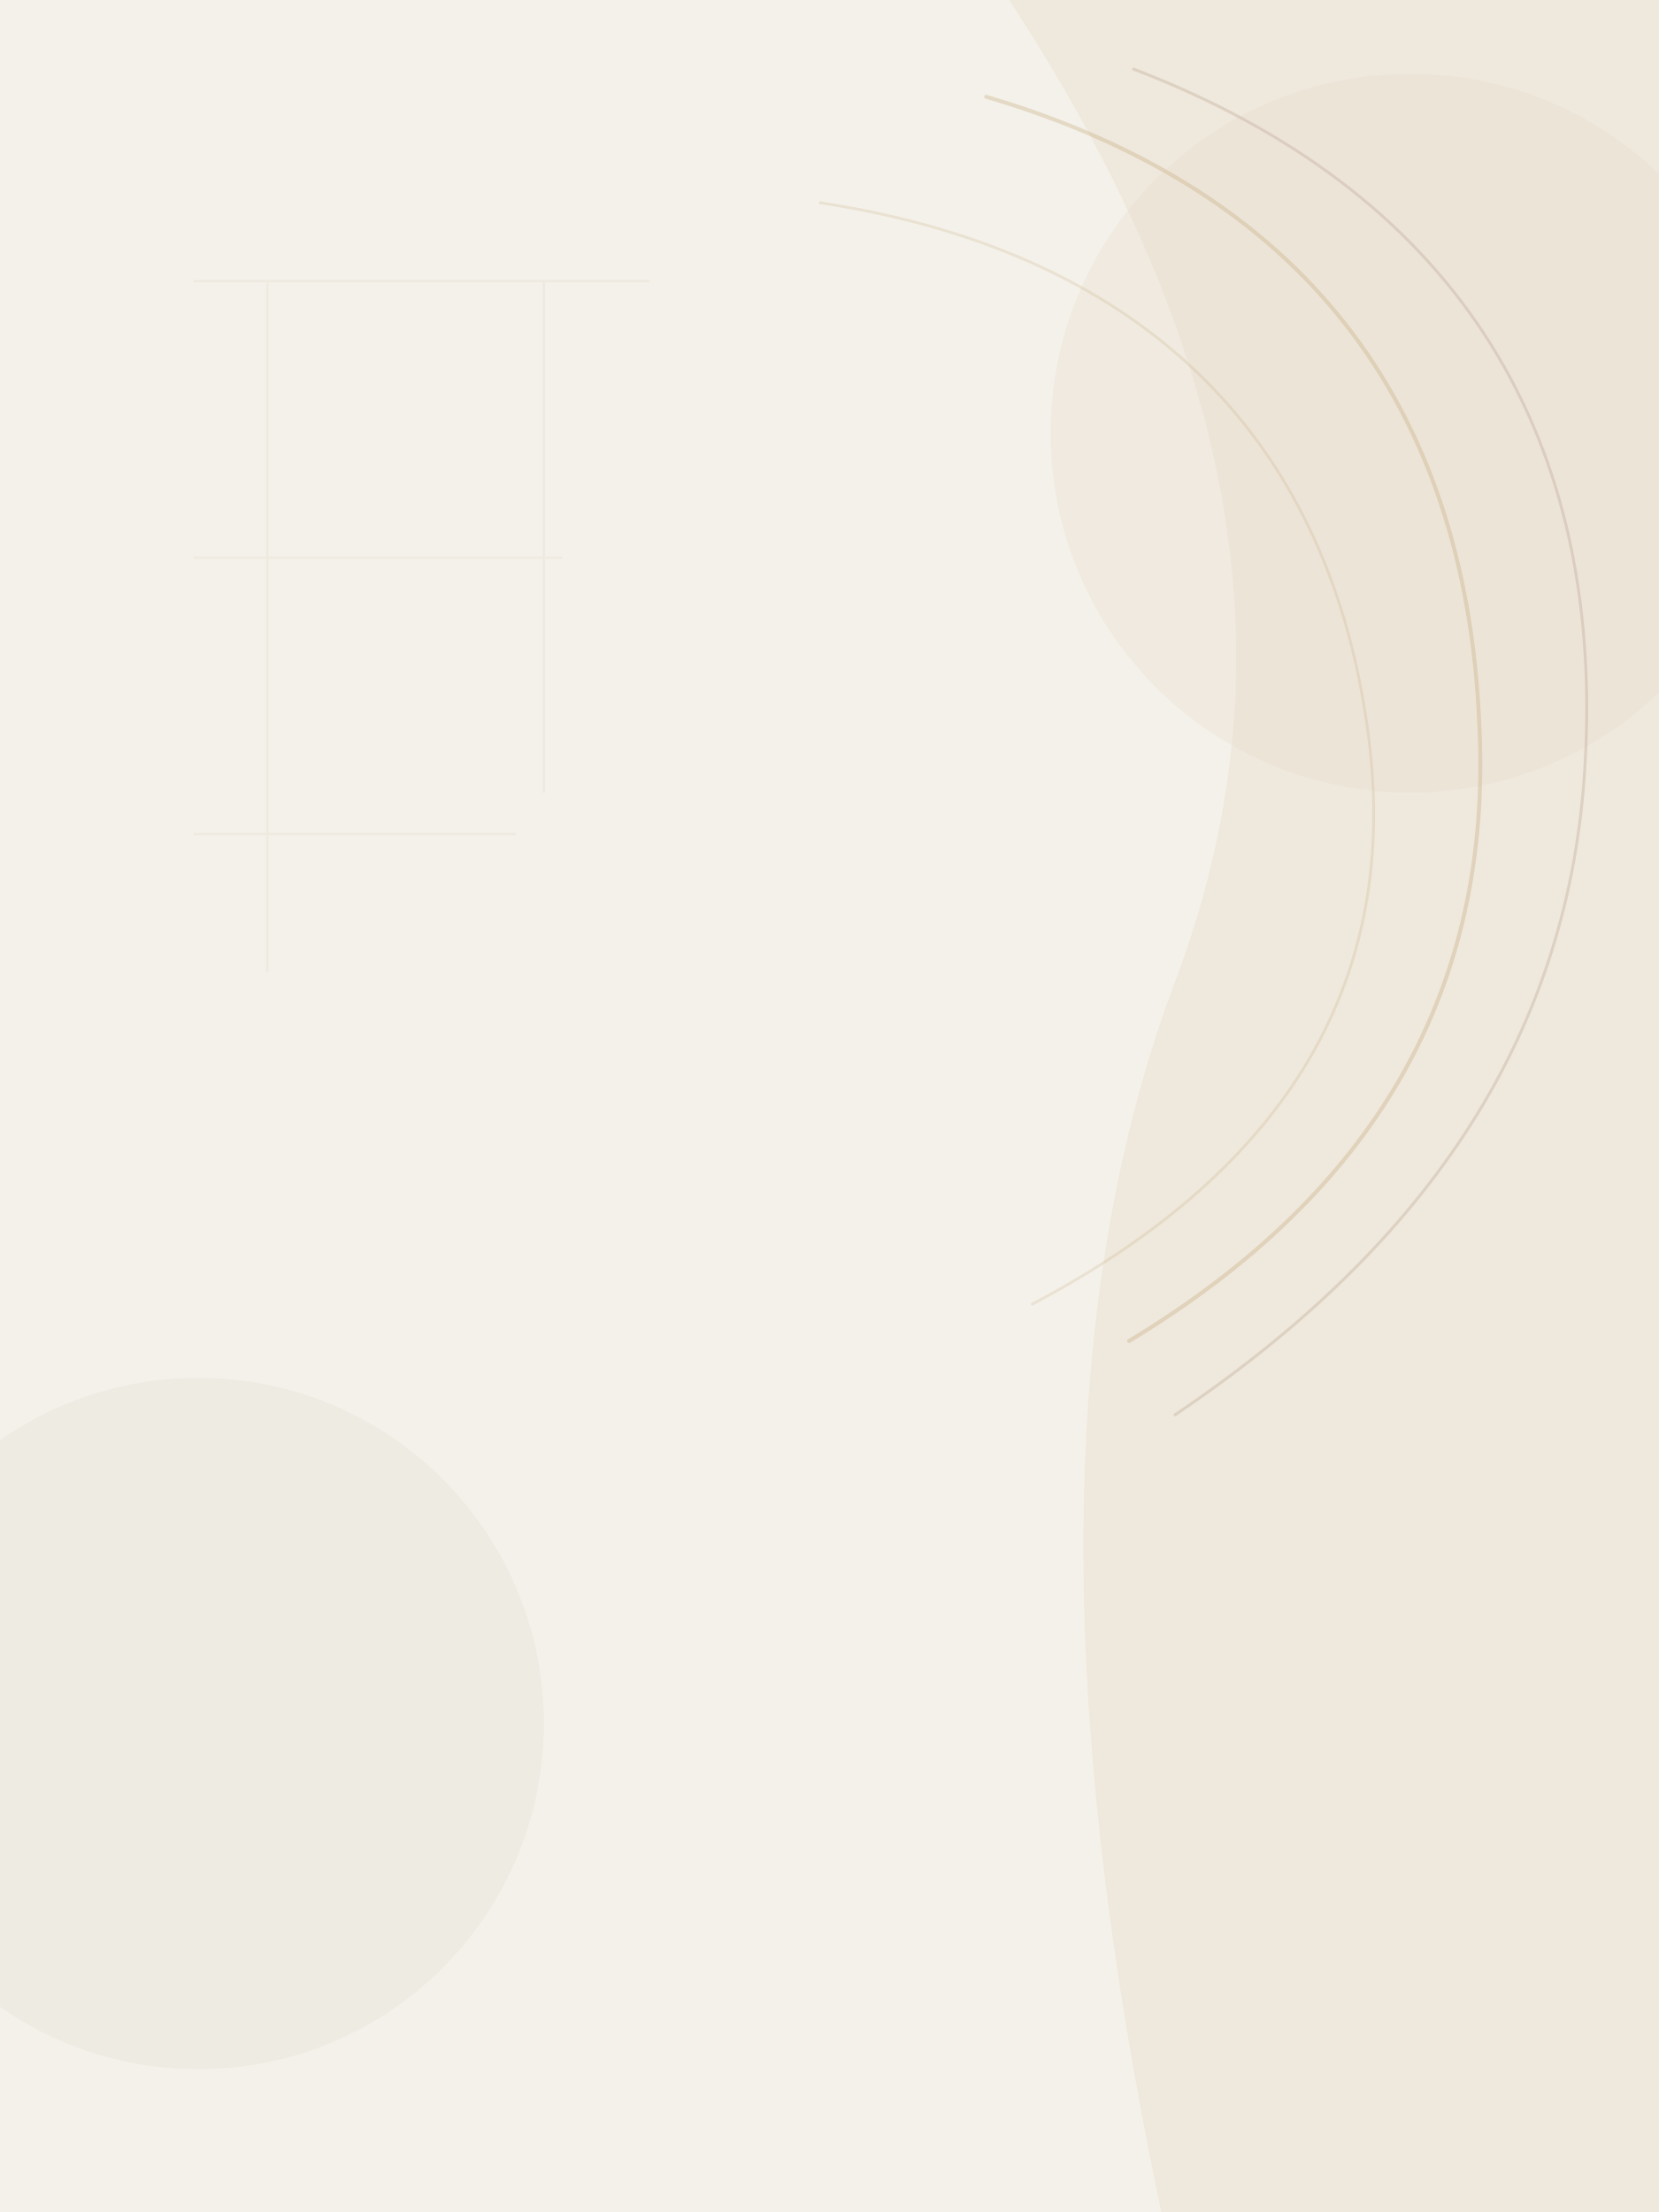
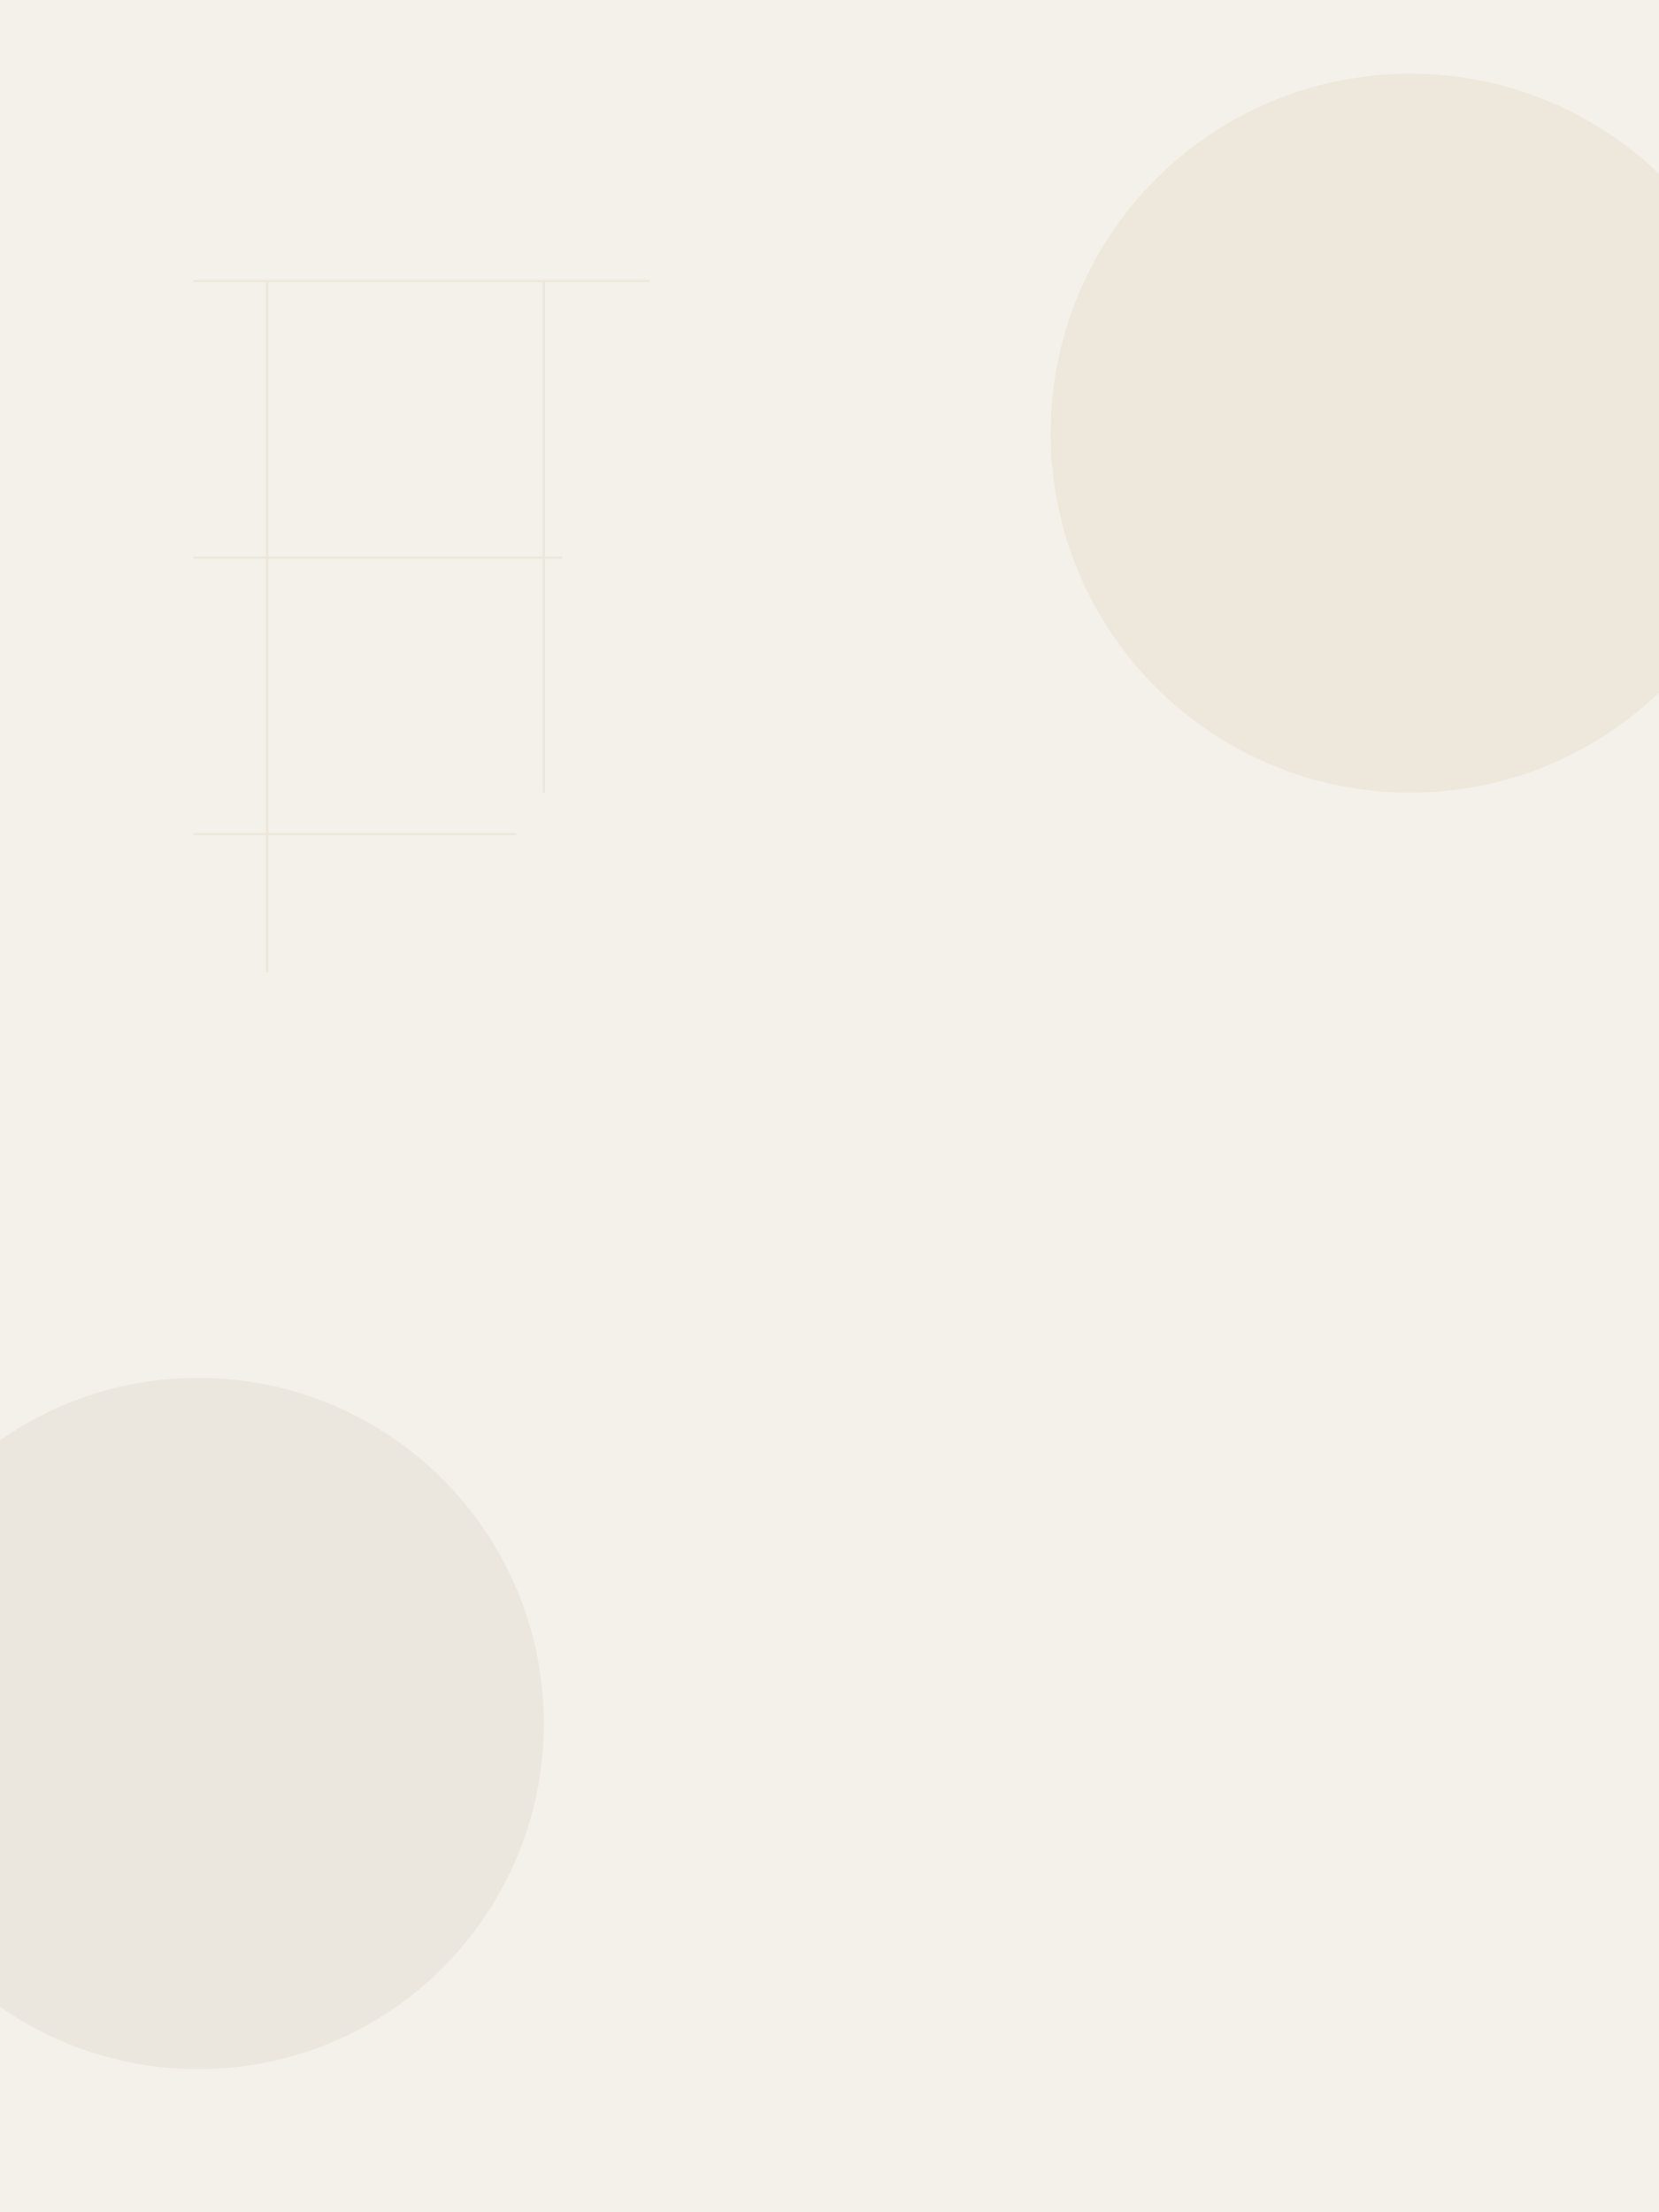
<svg xmlns="http://www.w3.org/2000/svg" width="720" height="960" viewBox="0 0 720 960" fill="none">
  <rect width="720" height="960" fill="#F4F1EA" />
-   <circle cx="612" cy="188" r="156" fill="#B99A63" opacity=".08" />
-   <circle cx="86" cy="748" r="150" fill="#7A5438" opacity=".045" />
-   <path d="M438 0H720V960H504C458 742 458 564 510 426C556 304 548 168 438 0Z" fill="#EAE0D1" opacity=".54" />
-   <g fill="none" stroke-linecap="round">
-     <path d="M428 42C564 82 636 174 642 314C648 430 596 518 490 582" stroke="#B99A63" stroke-width="1.7" opacity=".28" />
-     <path d="M492 30C628 82 696 184 688 330C682 448 620 540 510 614" stroke="#7A5438" stroke-width="1.25" opacity=".16" />
-     <path d="M356 88C500 110 578 194 594 320C608 430 554 510 448 566" stroke="#B99A63" stroke-width="1.2" opacity=".18" />
-   </g>
-   <g opacity=".18" stroke="#D7C8B2" stroke-width="1">
+   <circle cx="612" cy="188" r="156" fill="#B99A63" opacity=".11" />
+   <circle cx="86" cy="748" r="150" fill="#7A5438" opacity=".07" />
+   <g opacity=".28" stroke="#D7C8B2" stroke-width="1">
    <path d="M84 122H282" />
    <path d="M84 242H244" />
    <path d="M84 362H224" />
    <path d="M116 122V422" />
    <path d="M236 122V344" />
  </g>
</svg>
